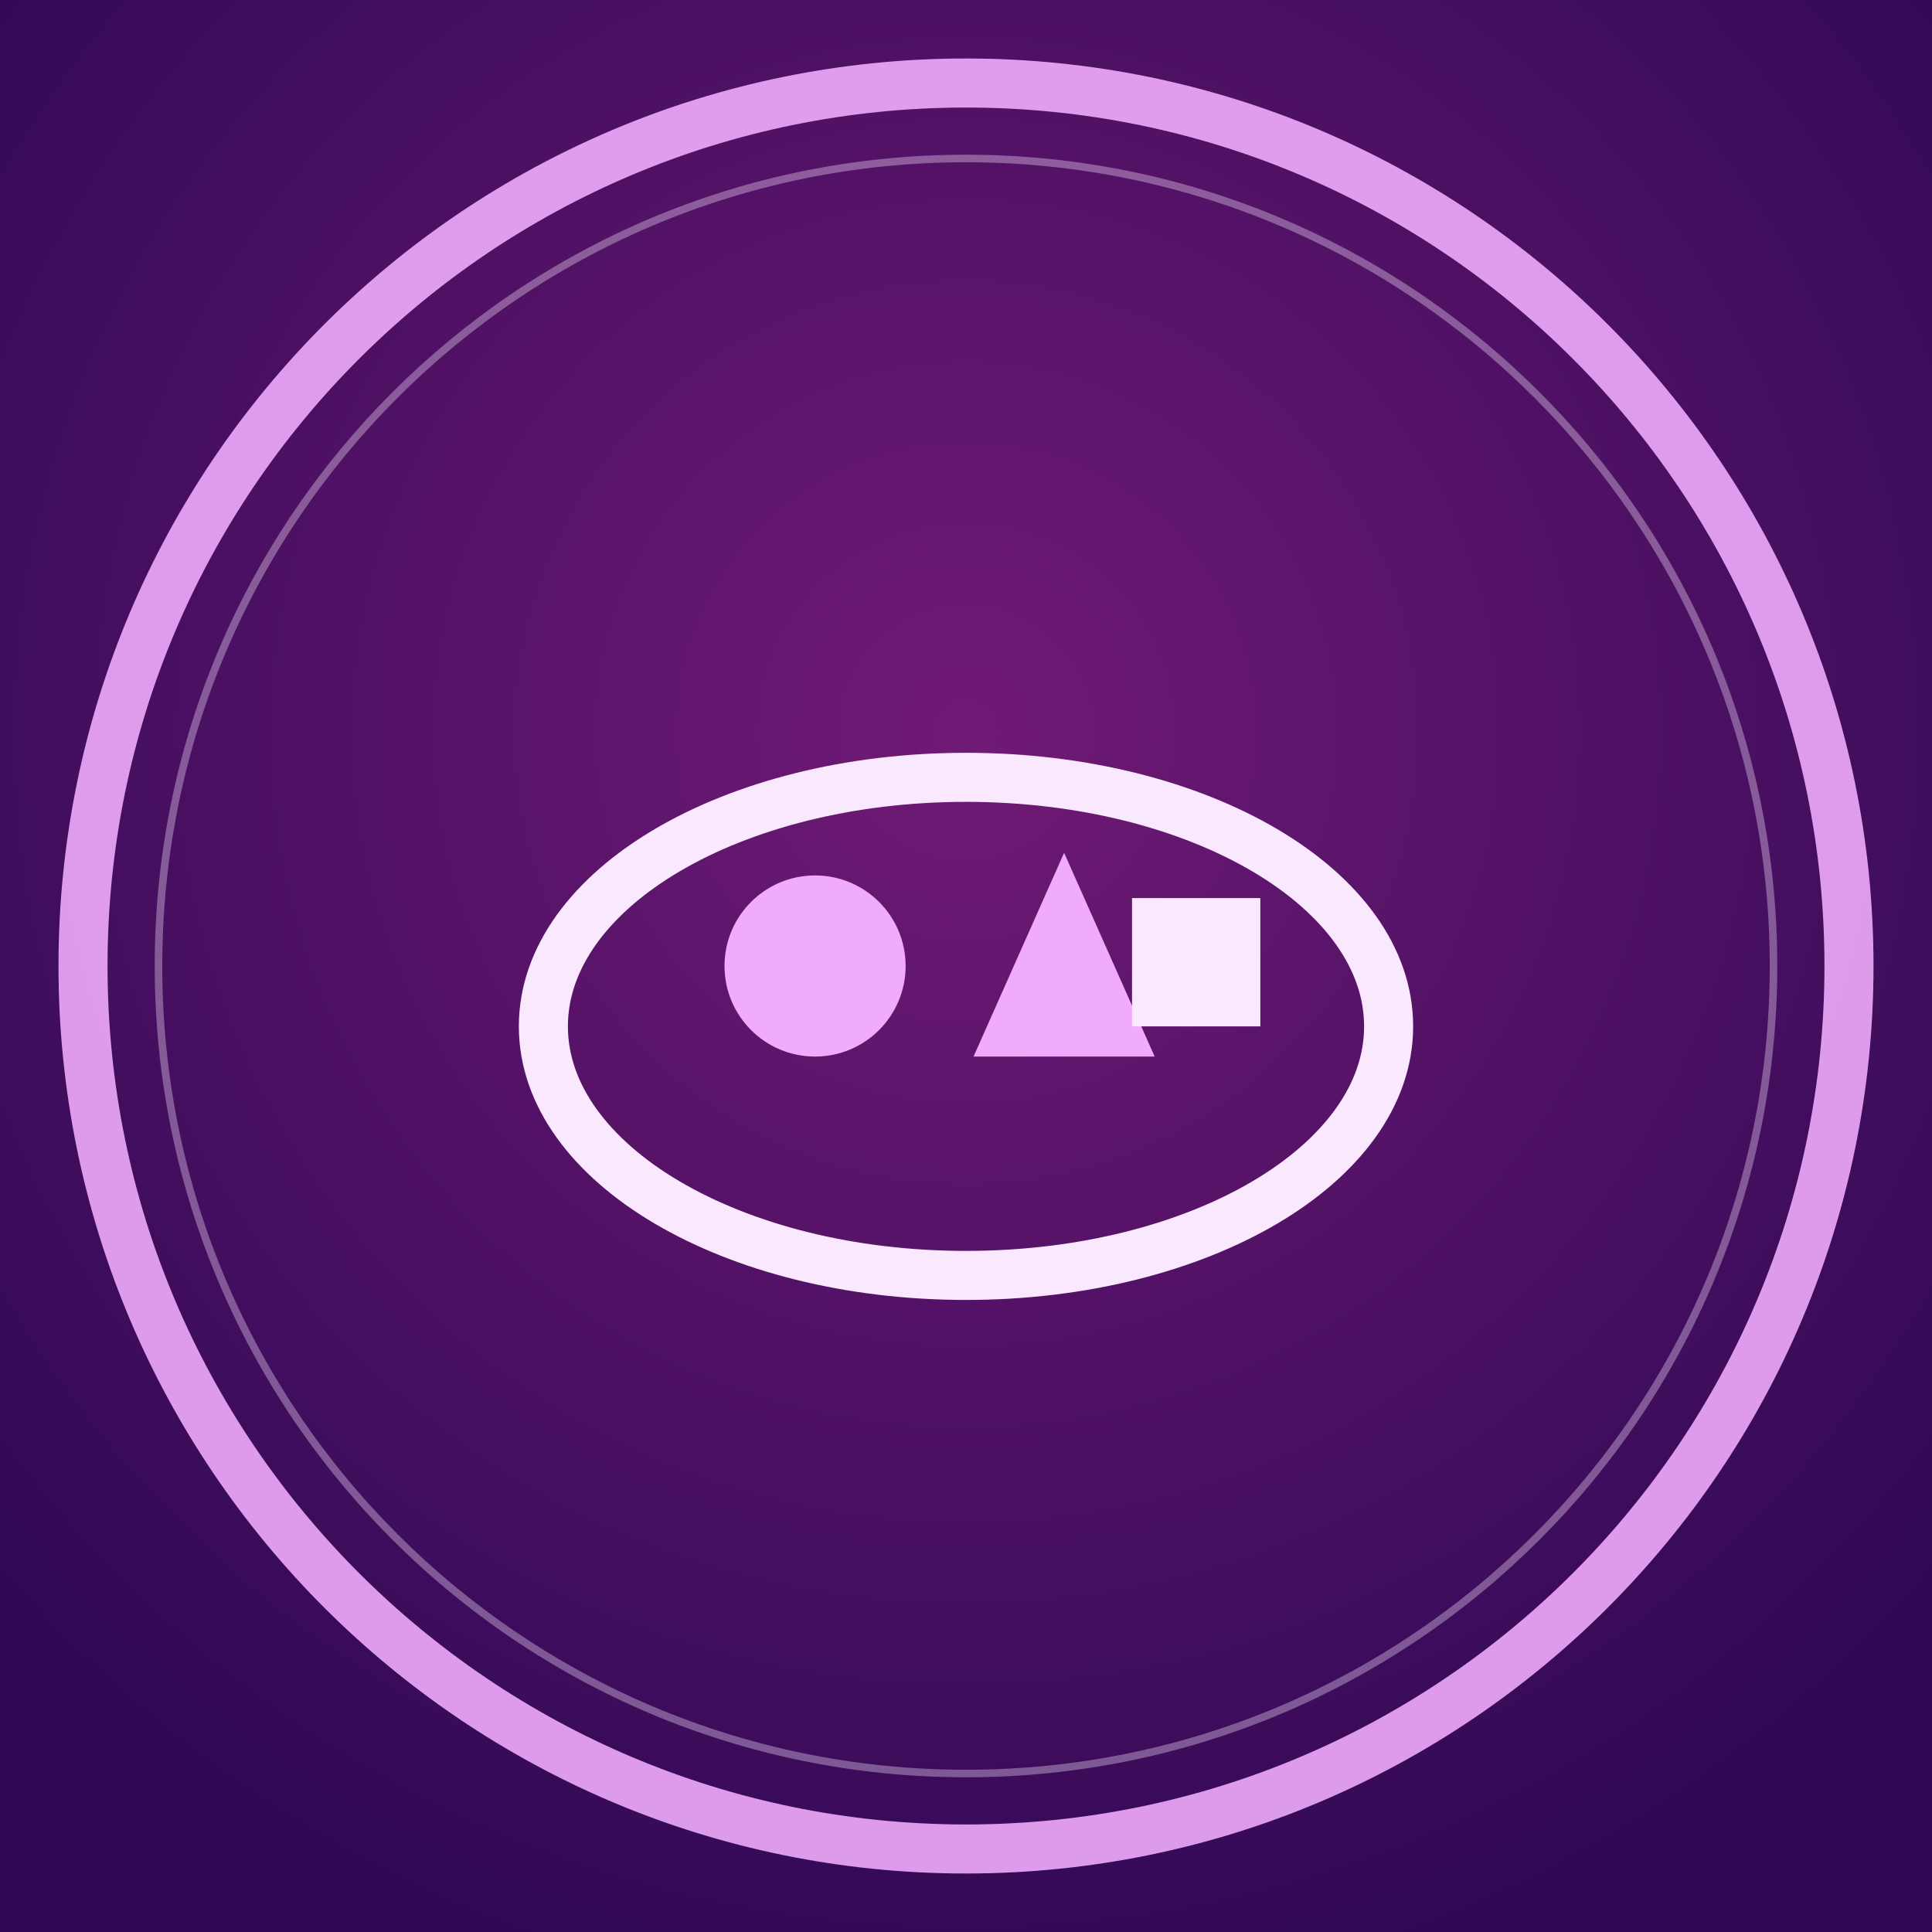
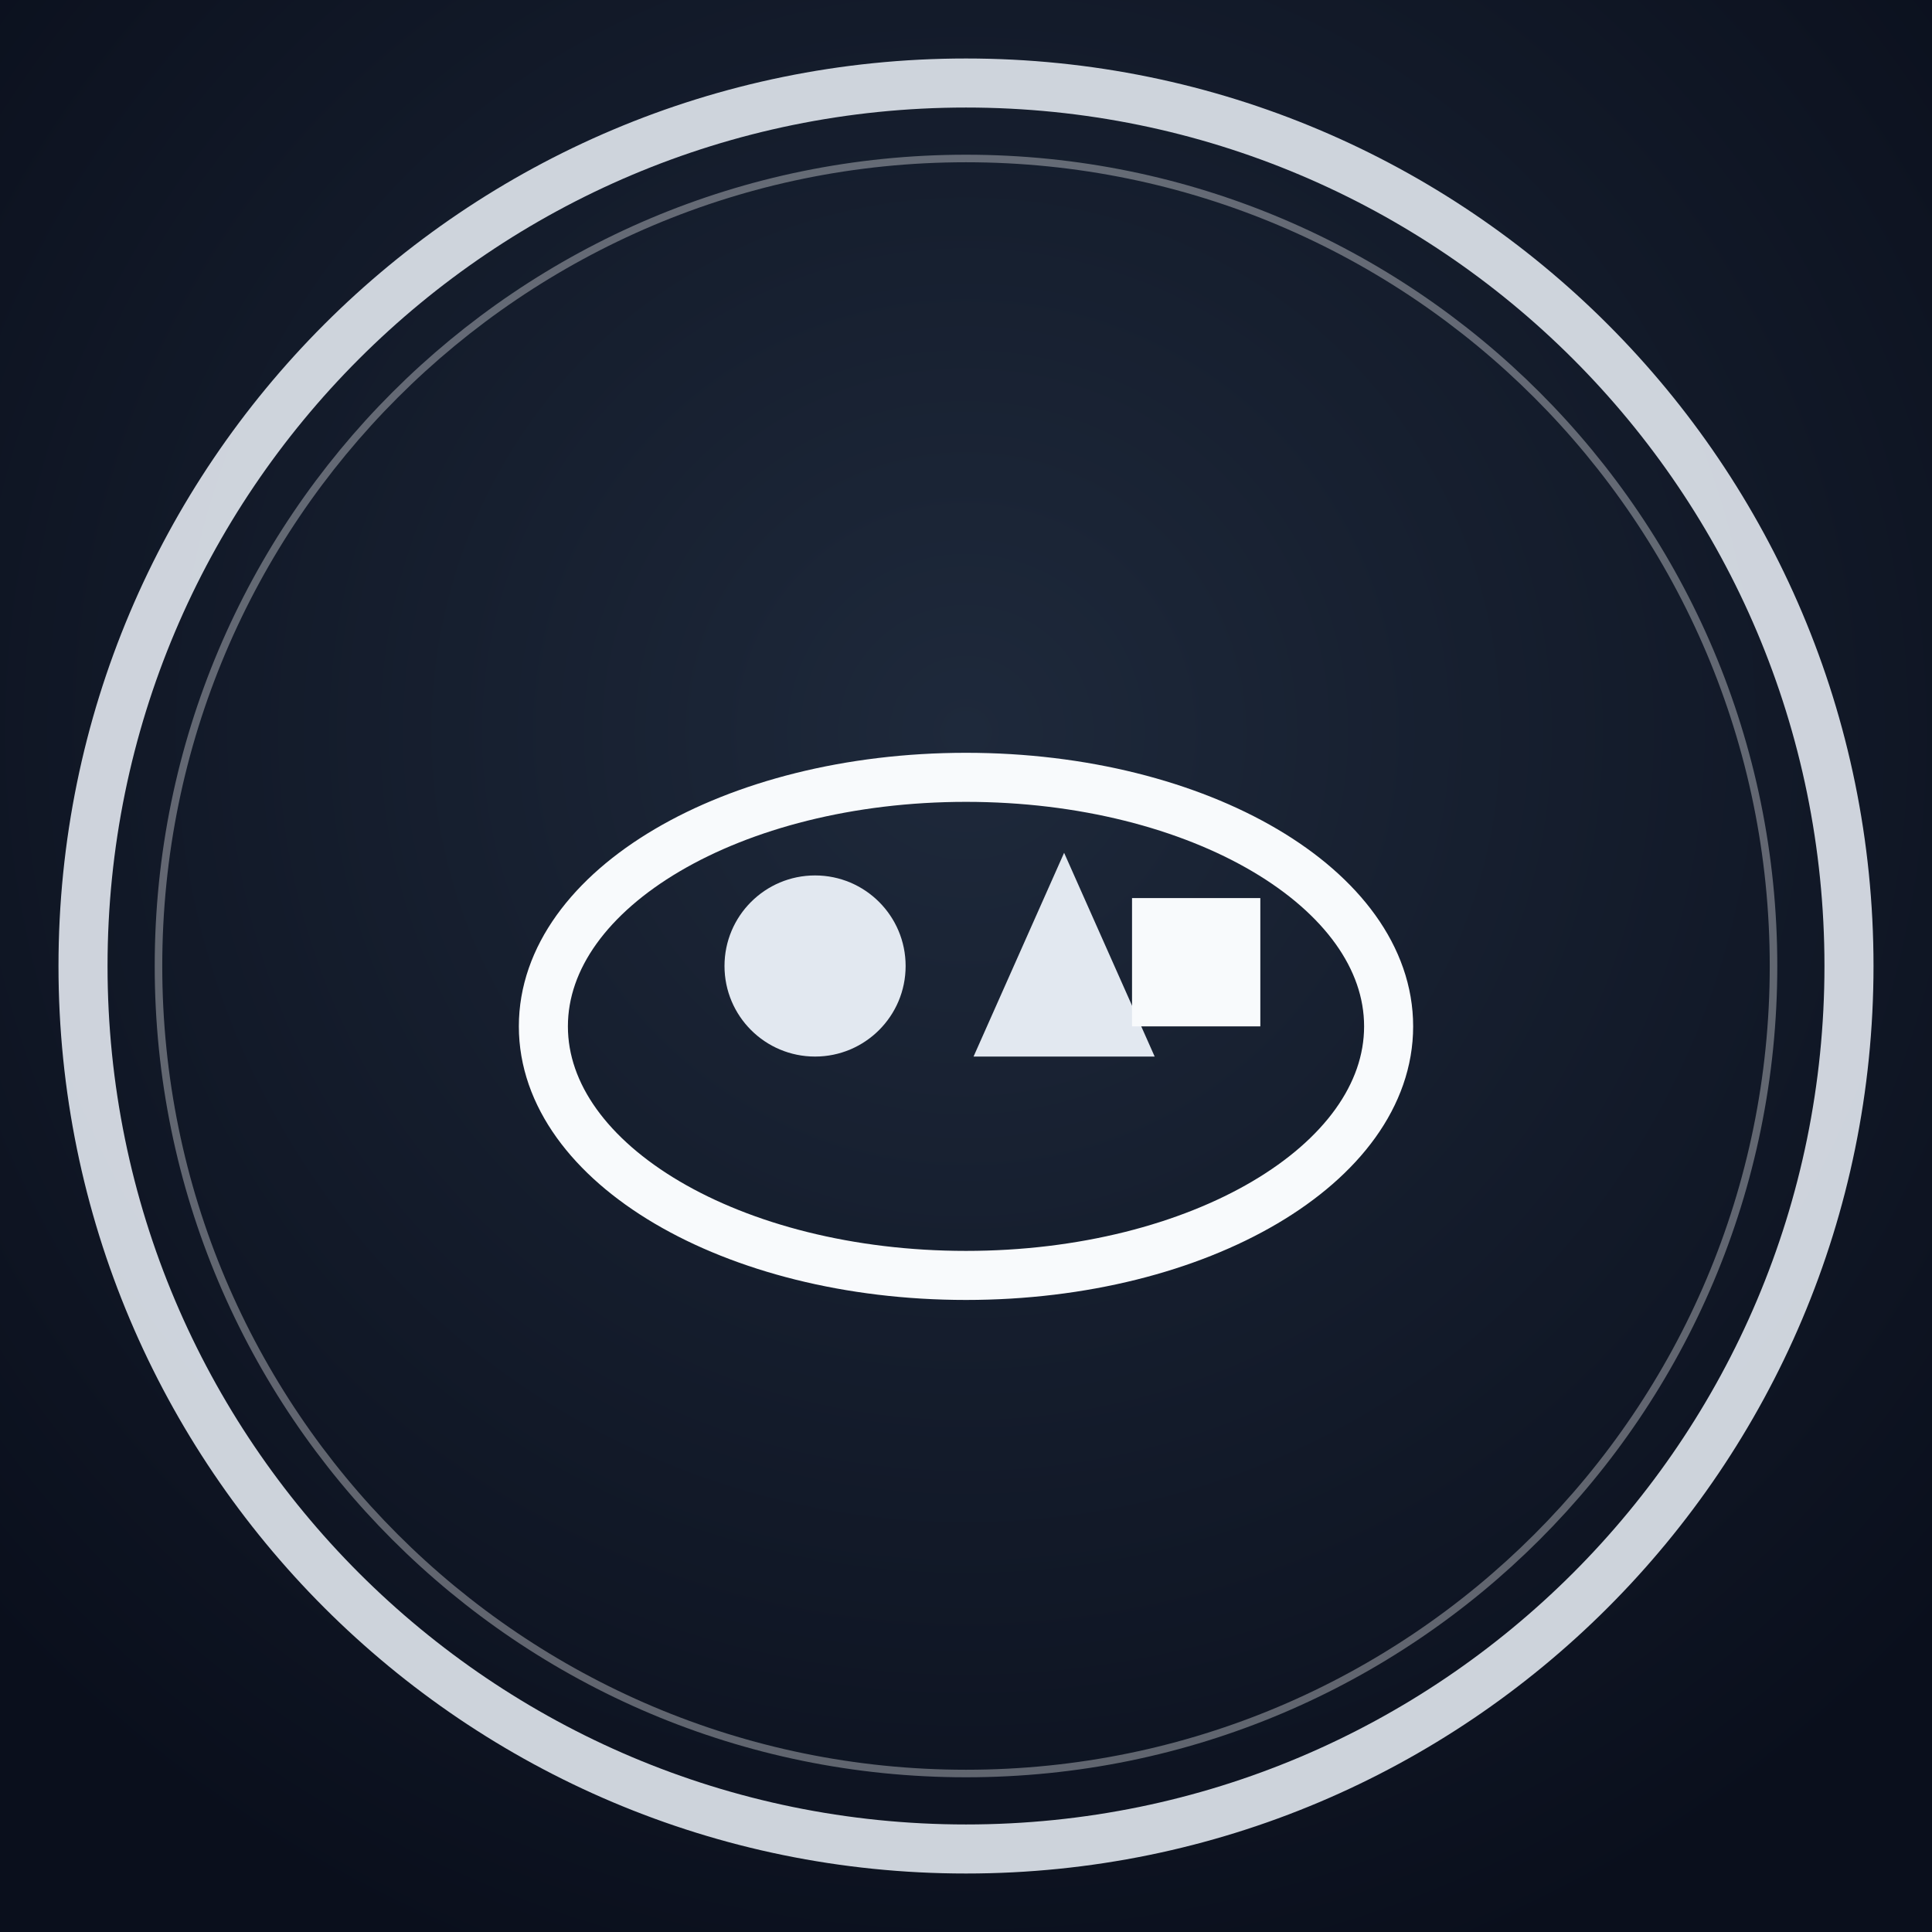
<svg xmlns="http://www.w3.org/2000/svg" viewBox="0 0 512 512" width="512" height="512">
  <defs>
    <radialGradient id="bg" cx="50%" cy="38%" r="68%">
-       <stop offset="0%" stop-color="#701a75" />
-       <stop offset="100%" stop-color="#2e0854" />
+       <stop offset="0%" stop-color="#1e293b" />
+       <stop offset="100%" stop-color="#0a0f1c" />
    </radialGradient>
  </defs>
  <rect width="512" height="512" fill="url(#bg)" />
-   <circle cx="256" cy="256" r="234" fill="none" stroke="#f0abfc" stroke-width="13" opacity="0.9" />
-   <circle cx="256" cy="256" r="214" fill="none" stroke="#fae8ff" stroke-width="2" opacity="0.35" />
-   <ellipse cx="256" cy="272" rx="112" ry="66" fill="none" stroke="#fae8ff" stroke-width="13" />
-   <circle cx="216" cy="256" r="24" fill="#f0abfc" />
-   <path d="M282 226 L306 280 L258 280Z" fill="#f0abfc" />
-   <rect x="300" y="238" width="34" height="34" fill="#fae8ff" />
+   <circle cx="256" cy="256" r="234" fill="none" stroke="#e2e8f0" stroke-width="13" opacity="0.9" />
+   <circle cx="256" cy="256" r="214" fill="none" stroke="#f8fafc" stroke-width="2" opacity="0.35" />
+   <ellipse cx="256" cy="272" rx="112" ry="66" fill="none" stroke="#f8fafc" stroke-width="13" />
+   <circle cx="216" cy="256" r="24" fill="#e2e8f0" />
+   <path d="M282 226 L306 280 L258 280Z" fill="#e2e8f0" />
+   <rect x="300" y="238" width="34" height="34" fill="#f8fafc" />
</svg>
